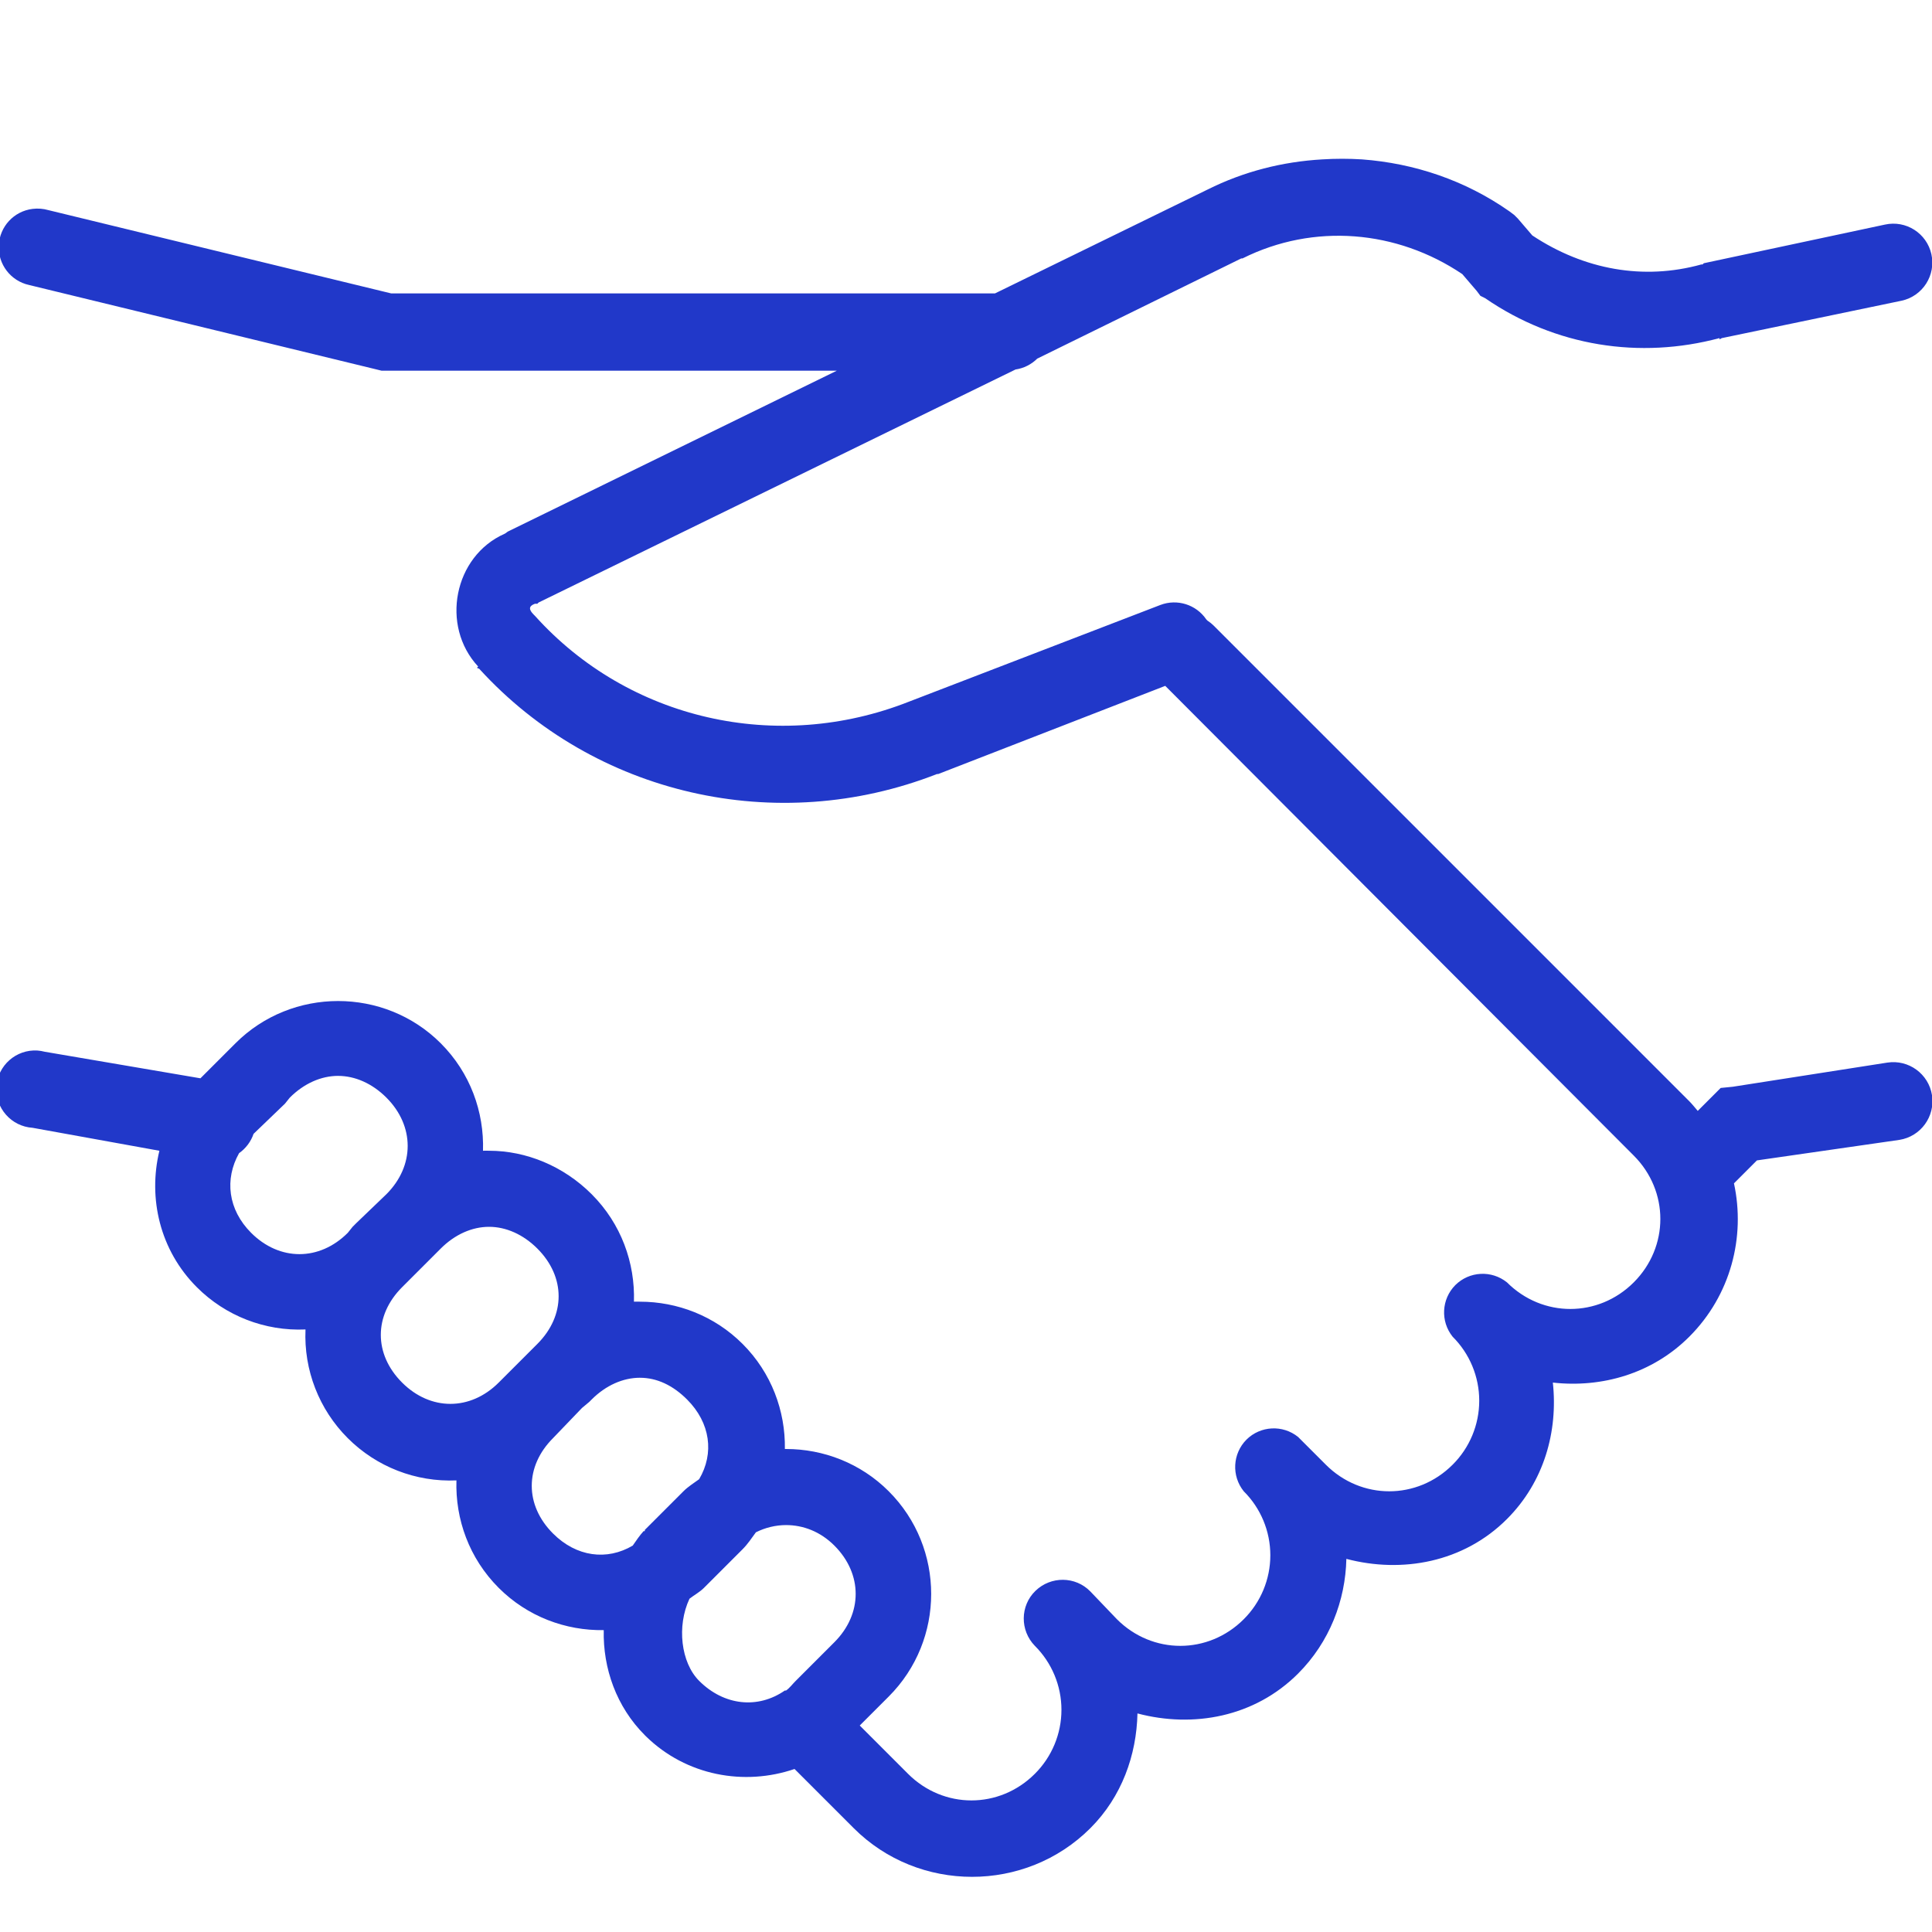
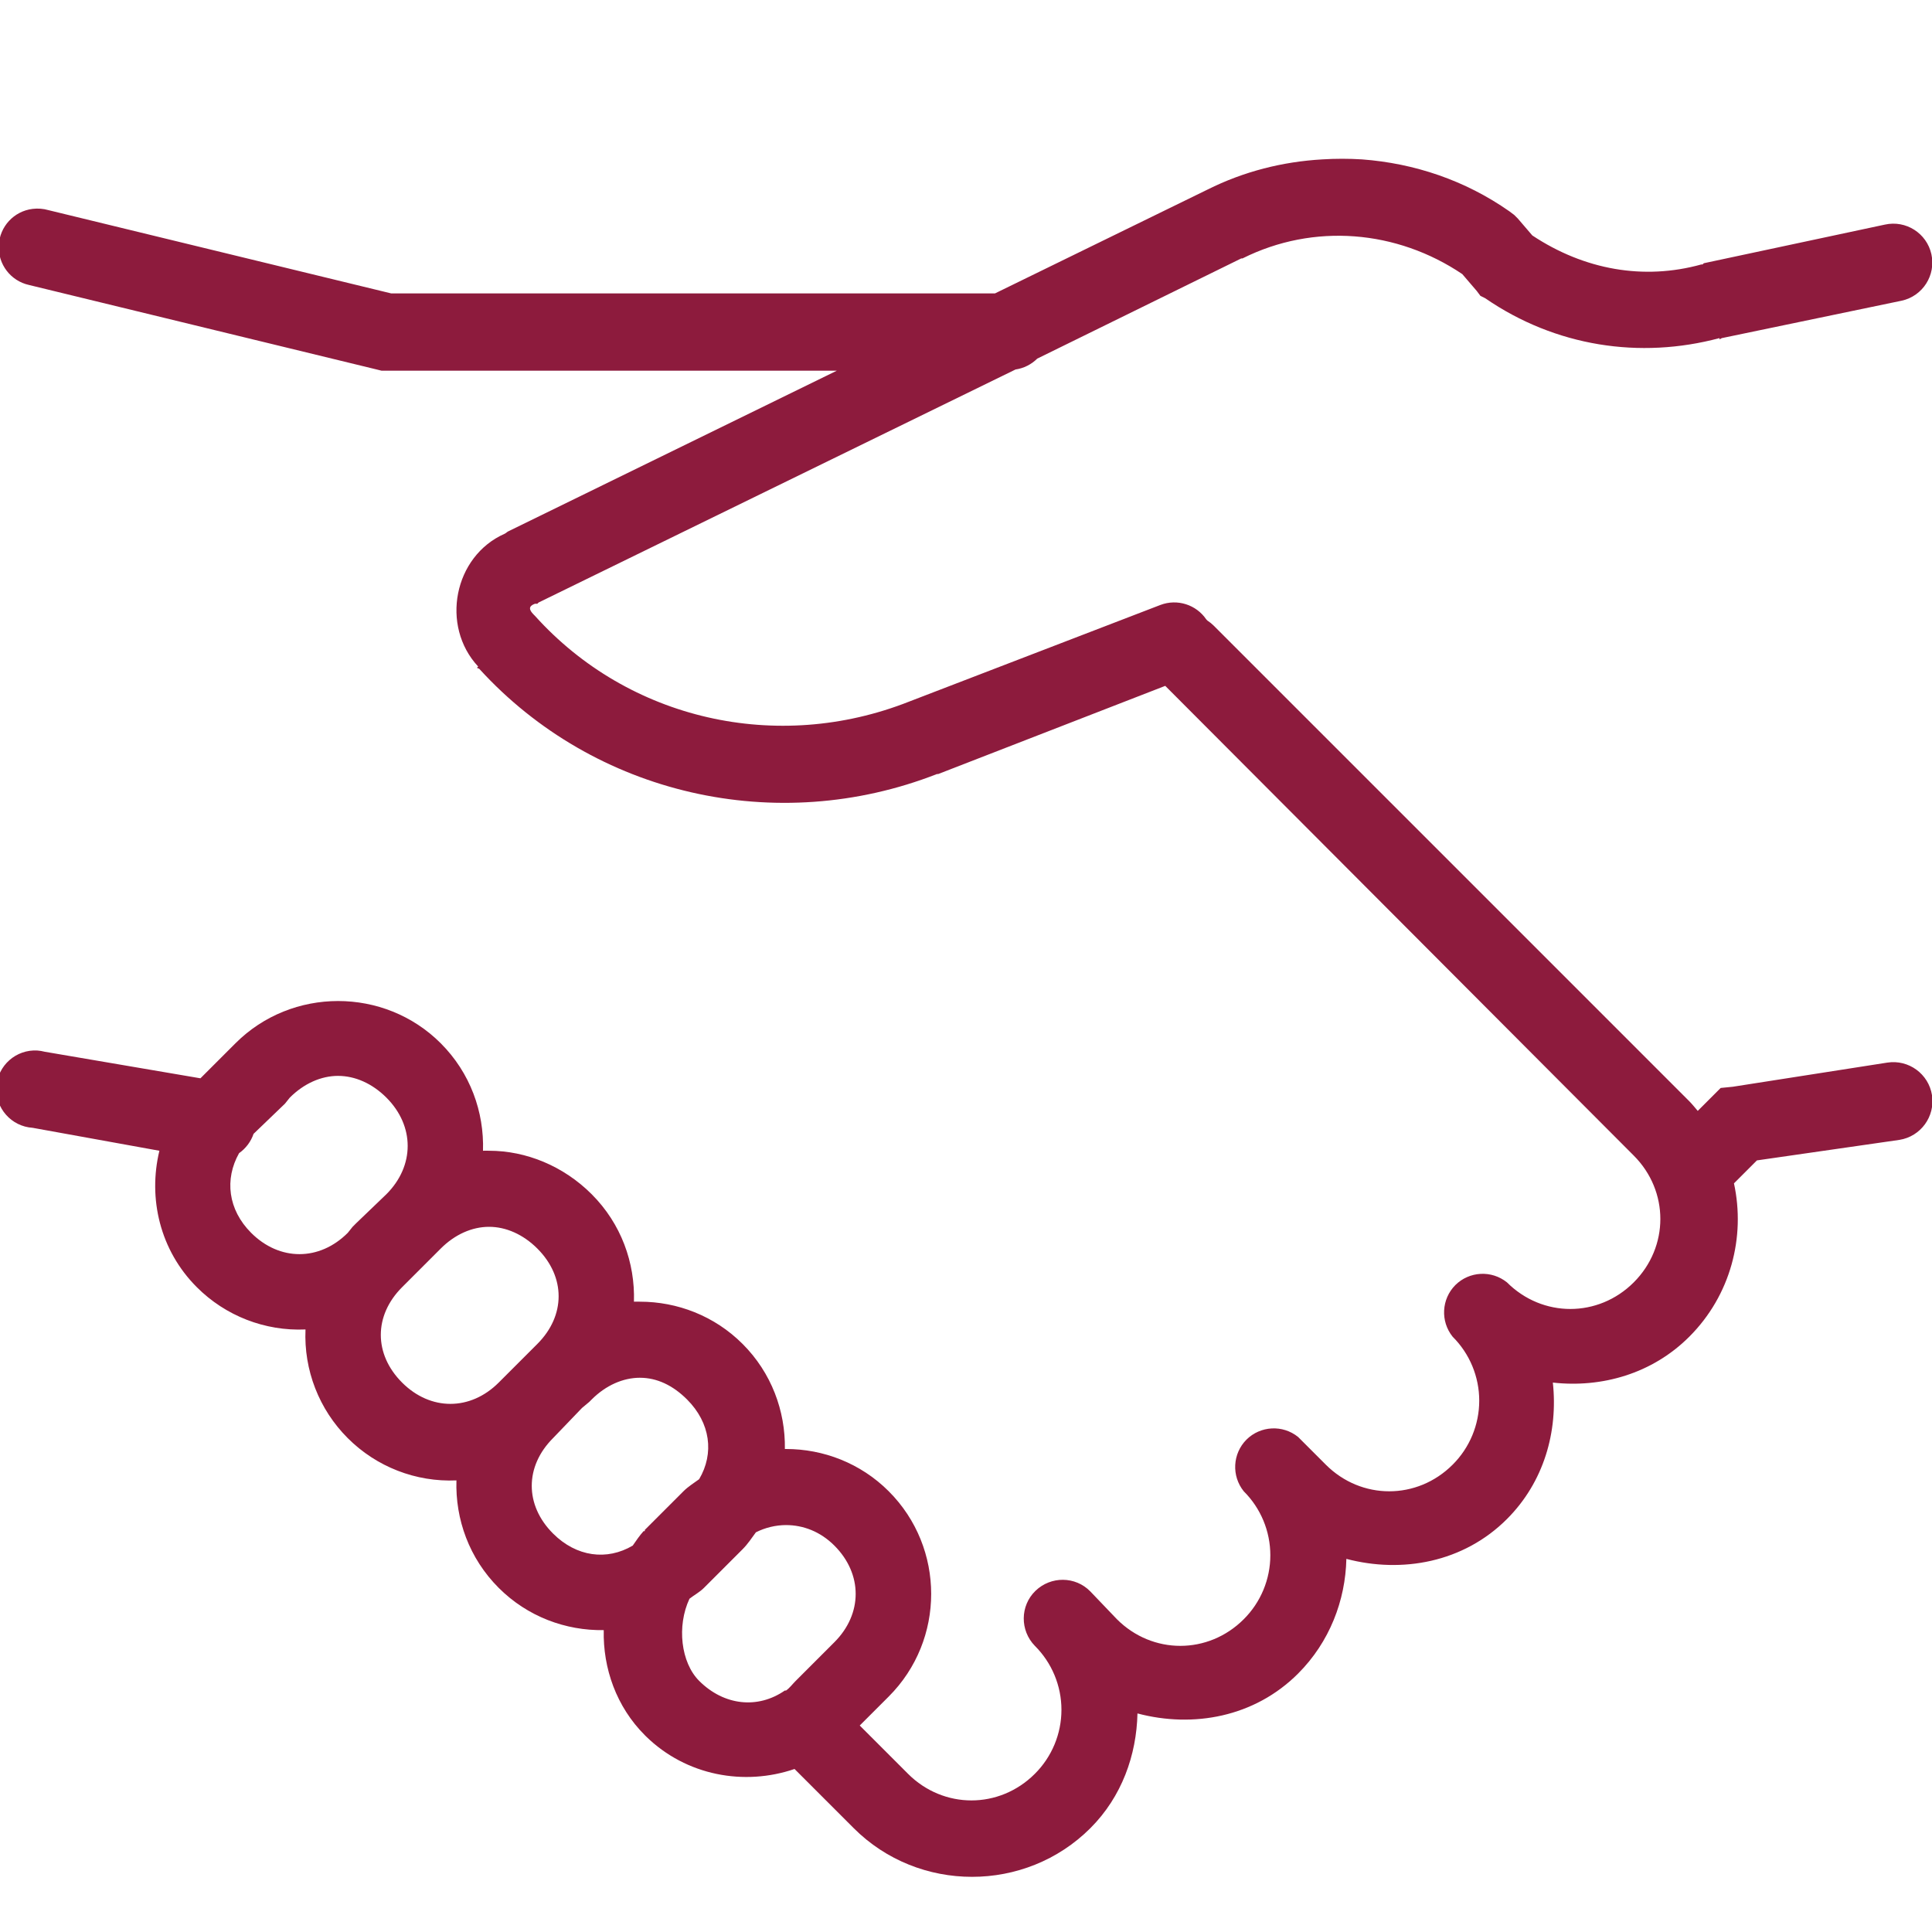
<svg xmlns="http://www.w3.org/2000/svg" width="60" height="60" viewBox="0 0 172 172">
  <g fill="none" stroke-miterlimit="10" font-family="none" font-weight="none" font-size="none" text-anchor="none" style="mix-blend-mode:normal">
    <path d="M0 172V0h172v172z" />
-     <path d="M117.713 14.19c-3.508.202-6.961 1.062-10.213 2.688l-18.92 9.244H34.83L4.3 18.705a3.508 3.508 0 00-1.398-.108 3.426 3.426 0 00-3.01 3.252A3.435 3.435 0 002.58 25.37l30.96 7.525.43.107h40.528L45.258 47.3c-.121.054-.202.161-.323.215-4.542 2.002-5.738 8.21-2.365 11.825l-.107.107c.053.054.16.054.215.108 10.239 11.22 26.458 14.943 40.742 9.353h.108l20.21-7.848 41.71 41.818c3.157 3.157 3.157 8.13 0 11.287-3.158 3.158-8.13 3.158-11.288 0a3.454 3.454 0 00-4.596.242 3.454 3.454 0 00-.241 4.595 8.037 8.037 0 010 11.395c-3.158 3.158-8.13 3.158-11.288 0l-2.472-2.472a3.454 3.454 0 00-4.596.242 3.454 3.454 0 00-.242 4.595 8.037 8.037 0 010 11.395c-3.158 3.158-8.13 3.158-11.287 0l-2.365-2.472c-1.33-1.37-3.521-1.384-4.892-.054-1.37 1.33-1.384 3.52-.053 4.891a8.037 8.037 0 010 11.396c-3.158 3.157-8.13 3.157-11.288 0l-4.3-4.3 2.58-2.58c5.04-5.04 5.04-13.236 0-18.276-2.513-2.512-5.832-3.762-9.137-3.762h-.108c.054-3.386-1.196-6.786-3.762-9.352-2.513-2.513-5.832-3.763-9.138-3.763-.175 0-.363-.013-.537 0 .107-3.453-1.13-6.934-3.763-9.568-2.513-2.512-5.832-3.87-9.137-3.87-.175 0-.363-.013-.538 0 .108-3.453-1.129-6.933-3.762-9.567-2.513-2.513-5.832-3.762-9.138-3.762s-6.625 1.25-9.137 3.762l-3.118 3.118-13.867-2.365a3.592 3.592 0 00-.645-.108A3.453 3.453 0 00-.322 96.75a3.453 3.453 0 003.225 3.655l11.287 2.043c-1.021 4.232.04 8.855 3.333 12.147a12.867 12.867 0 009.675 3.763 12.867 12.867 0 003.762 9.675 12.867 12.867 0 009.675 3.762c-.107 3.453 1.129 6.934 3.763 9.568 2.566 2.566 5.966 3.816 9.352 3.762-.08 3.4 1.129 6.826 3.655 9.352l.108.108c3.587 3.507 8.747 4.434 13.222 2.902l5.268 5.268c5.778 5.778 15.291 5.778 21.07 0 2.808-2.808 4.111-6.517 4.192-10.213 4.972 1.317 10.428.323 14.298-3.547 2.808-2.808 4.219-6.517 4.3-10.213 4.958 1.304 10.427.323 14.297-3.547 3.306-3.306 4.555-7.807 4.085-12.148 4.34.484 8.842-.779 12.148-4.085 3.695-3.695 5.012-8.882 3.977-13.652l2.043-2.043 12.685-1.827A3.489 3.489 0 00172 97.502a3.489 3.489 0 00-3.977-2.902l-13.76 2.15-1.075.107-2.043 2.043c-.242-.282-.484-.591-.752-.86l-42.355-42.355a3.281 3.281 0 00-.538-.43l-.107-.108a3.454 3.454 0 00-4.085-1.29l-22.36 8.6c-11.758 4.65-24.994 1.626-33.325-7.632l-.108-.108c-.443-.443-.47-.752.108-.967h.215l.107-.108 42.463-20.747a3.458 3.458 0 001.935-.968l18.167-8.922h.108c6.342-3.171 13.746-2.526 19.565 1.397l1.29 1.505.322.43.43.215c6.248 4.3 13.773 5.443 20.855 3.548v.107l.215-.107 16.018-3.333a3.472 3.472 0 002.633-4.138 3.472 3.472 0 00-4.138-2.634l-16.125 3.44-.108.107h-.107c-5.134 1.425-10.428.484-15.05-2.58l-1.29-1.505-.323-.322-.43-.323c-3.95-2.768-8.466-4.273-13.115-4.622a28.408 28.408 0 00-3.547 0zM30.1 95.783c1.505 0 3.037.671 4.3 1.934 2.526 2.527 2.526 6.074 0 8.6l-2.688 2.58-.322.323-.43.537c-2.526 2.527-6.074 2.527-8.6 0-2.07-2.069-2.378-4.783-1.075-7.095a3.497 3.497 0 001.29-1.72l2.795-2.687.43-.537c1.263-1.264 2.795-1.936 4.3-1.936zm13.438 13.437c1.505 0 3.036.672 4.3 1.935 2.526 2.526 2.526 5.966 0 8.492l-3.44 3.44c-2.527 2.527-6.074 2.527-8.6 0-2.527-2.526-2.527-5.966 0-8.492l3.44-3.44c1.263-1.263 2.794-1.935 4.3-1.935zm13.437 13.438c1.505 0 2.93.671 4.192 1.934 2.083 2.083 2.433 4.798 1.076 7.096-.47.349-.968.645-1.398 1.075l-3.44 3.44v.107h-.107c-.377.417-.659.847-.968 1.29-2.298 1.357-5.012 1.008-7.095-1.075-2.526-2.526-2.526-5.966 0-8.493l2.58-2.687.645-.538.215-.215c1.263-1.263 2.795-1.935 4.3-1.935zm13.008 13.115c1.504 0 3.036.564 4.3 1.827 2.526 2.526 2.526 6.074 0 8.6l-3.44 3.44c-.296.296-.538.632-.86.86-.027.013-.081-.013-.108 0-2.405 1.666-5.415 1.357-7.633-.86-1.625-1.626-2.002-4.878-.86-7.31.43-.336.9-.578 1.29-.968l3.44-3.44c.457-.456.807-.994 1.183-1.505a6.034 6.034 0 012.688-.645z" fill="#2138c9" />
+     <path d="M117.713 14.19c-3.508.202-6.961 1.062-10.213 2.688l-18.92 9.244H34.83L4.3 18.705a3.508 3.508 0 00-1.398-.108 3.426 3.426 0 00-3.01 3.252A3.435 3.435 0 002.58 25.37l30.96 7.525.43.107h40.528L45.258 47.3c-.121.054-.202.161-.323.215-4.542 2.002-5.738 8.21-2.365 11.825l-.107.107c.053.054.16.054.215.108 10.239 11.22 26.458 14.943 40.742 9.353h.108l20.21-7.848 41.71 41.818c3.157 3.157 3.157 8.13 0 11.287-3.158 3.158-8.13 3.158-11.288 0a3.454 3.454 0 00-4.596.242 3.454 3.454 0 00-.241 4.595 8.037 8.037 0 010 11.395c-3.158 3.158-8.13 3.158-11.288 0l-2.472-2.472a3.454 3.454 0 00-4.596.242 3.454 3.454 0 00-.242 4.595 8.037 8.037 0 010 11.395c-3.158 3.158-8.13 3.158-11.287 0l-2.365-2.472c-1.33-1.37-3.521-1.384-4.892-.054-1.37 1.33-1.384 3.52-.053 4.891a8.037 8.037 0 010 11.396c-3.158 3.157-8.13 3.157-11.288 0l-4.3-4.3 2.58-2.58c5.04-5.04 5.04-13.236 0-18.276-2.513-2.512-5.832-3.762-9.137-3.762h-.108c.054-3.386-1.196-6.786-3.762-9.352-2.513-2.513-5.832-3.763-9.138-3.763-.175 0-.363-.013-.537 0 .107-3.453-1.13-6.934-3.763-9.568-2.513-2.512-5.832-3.87-9.137-3.87-.175 0-.363-.013-.538 0 .108-3.453-1.129-6.933-3.762-9.567-2.513-2.513-5.832-3.762-9.138-3.762s-6.625 1.25-9.137 3.762l-3.118 3.118-13.867-2.365a3.592 3.592 0 00-.645-.108A3.453 3.453 0 00-.322 96.75a3.453 3.453 0 003.225 3.655l11.287 2.043c-1.021 4.232.04 8.855 3.333 12.147a12.867 12.867 0 009.675 3.763 12.867 12.867 0 003.762 9.675 12.867 12.867 0 009.675 3.762c-.107 3.453 1.129 6.934 3.763 9.568 2.566 2.566 5.966 3.816 9.352 3.762-.08 3.4 1.129 6.826 3.655 9.352l.108.108c3.587 3.507 8.747 4.434 13.222 2.902l5.268 5.268c5.778 5.778 15.291 5.778 21.07 0 2.808-2.808 4.111-6.517 4.192-10.213 4.972 1.317 10.428.323 14.298-3.547 2.808-2.808 4.219-6.517 4.3-10.213 4.958 1.304 10.427.323 14.297-3.547 3.306-3.306 4.555-7.807 4.085-12.148 4.34.484 8.842-.779 12.148-4.085 3.695-3.695 5.012-8.882 3.977-13.652l2.043-2.043 12.685-1.827A3.489 3.489 0 00172 97.502a3.489 3.489 0 00-3.977-2.902l-13.76 2.15-1.075.107-2.043 2.043c-.242-.282-.484-.591-.752-.86l-42.355-42.355a3.281 3.281 0 00-.538-.43l-.107-.108a3.454 3.454 0 00-4.085-1.29l-22.36 8.6c-11.758 4.65-24.994 1.626-33.325-7.632l-.108-.108c-.443-.443-.47-.752.108-.967h.215l.107-.108 42.463-20.747a3.458 3.458 0 001.935-.968l18.167-8.922h.108c6.342-3.171 13.746-2.526 19.565 1.397l1.29 1.505.322.43.43.215c6.248 4.3 13.773 5.443 20.855 3.548v.107l.215-.107 16.018-3.333a3.472 3.472 0 002.633-4.138 3.472 3.472 0 00-4.138-2.634l-16.125 3.44-.108.107h-.107c-5.134 1.425-10.428.484-15.05-2.58l-1.29-1.505-.323-.322-.43-.323c-3.95-2.768-8.466-4.273-13.115-4.622a28.408 28.408 0 00-3.547 0zM30.1 95.783c1.505 0 3.037.671 4.3 1.934 2.526 2.527 2.526 6.074 0 8.6l-2.688 2.58-.322.323-.43.537c-2.526 2.527-6.074 2.527-8.6 0-2.07-2.069-2.378-4.783-1.075-7.095a3.497 3.497 0 001.29-1.72l2.795-2.687.43-.537c1.263-1.264 2.795-1.936 4.3-1.936zm13.438 13.437c1.505 0 3.036.672 4.3 1.935 2.526 2.526 2.526 5.966 0 8.492l-3.44 3.44c-2.527 2.527-6.074 2.527-8.6 0-2.527-2.526-2.527-5.966 0-8.492l3.44-3.44c1.263-1.263 2.794-1.935 4.3-1.935zm13.437 13.438c1.505 0 2.93.671 4.192 1.934 2.083 2.083 2.433 4.798 1.076 7.096-.47.349-.968.645-1.398 1.075l-3.44 3.44v.107h-.107c-.377.417-.659.847-.968 1.29-2.298 1.357-5.012 1.008-7.095-1.075-2.526-2.526-2.526-5.966 0-8.493l2.58-2.687.645-.538.215-.215c1.263-1.263 2.795-1.935 4.3-1.935zm13.008 13.115c1.504 0 3.036.564 4.3 1.827 2.526 2.526 2.526 6.074 0 8.6l-3.44 3.44c-.296.296-.538.632-.86.86-.027.013-.081-.013-.108 0-2.405 1.666-5.415 1.357-7.633-.86-1.625-1.626-2.002-4.878-.86-7.31.43-.336.9-.578 1.29-.968l3.44-3.44c.457-.456.807-.994 1.183-1.505a6.034 6.034 0 012.688-.645z" fill="#8d1b3d" />
  </g>
</svg>
